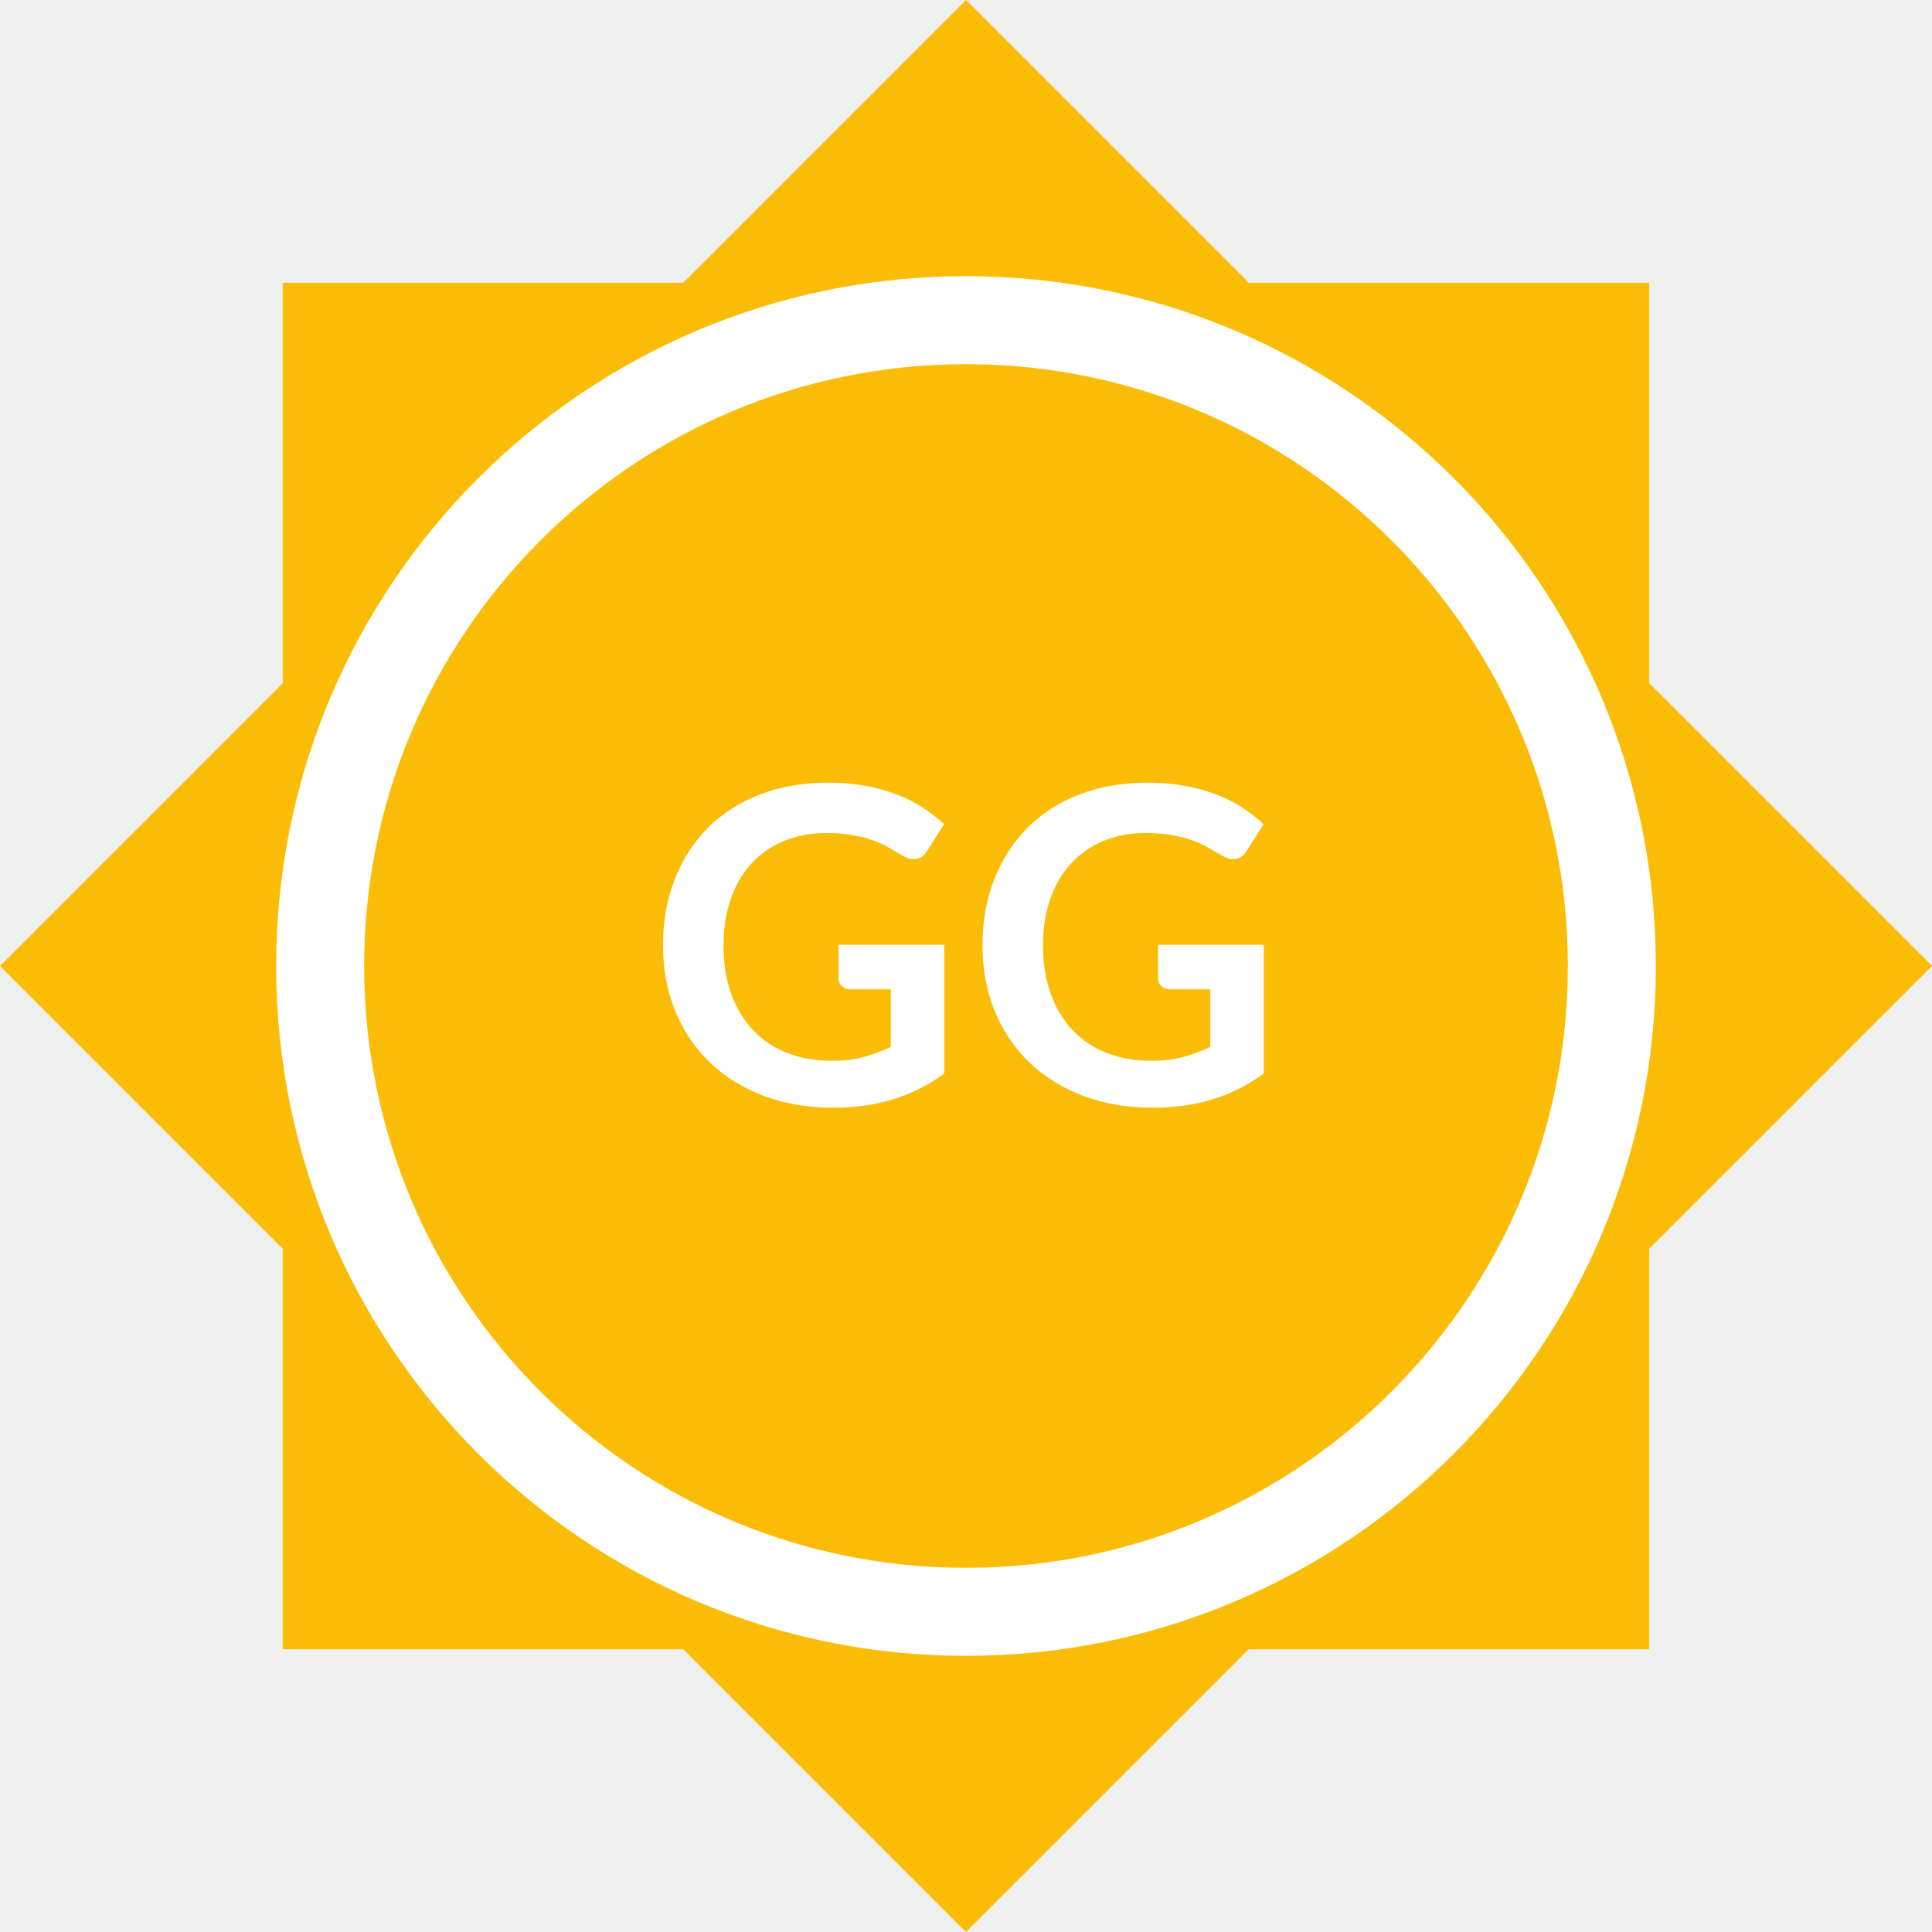
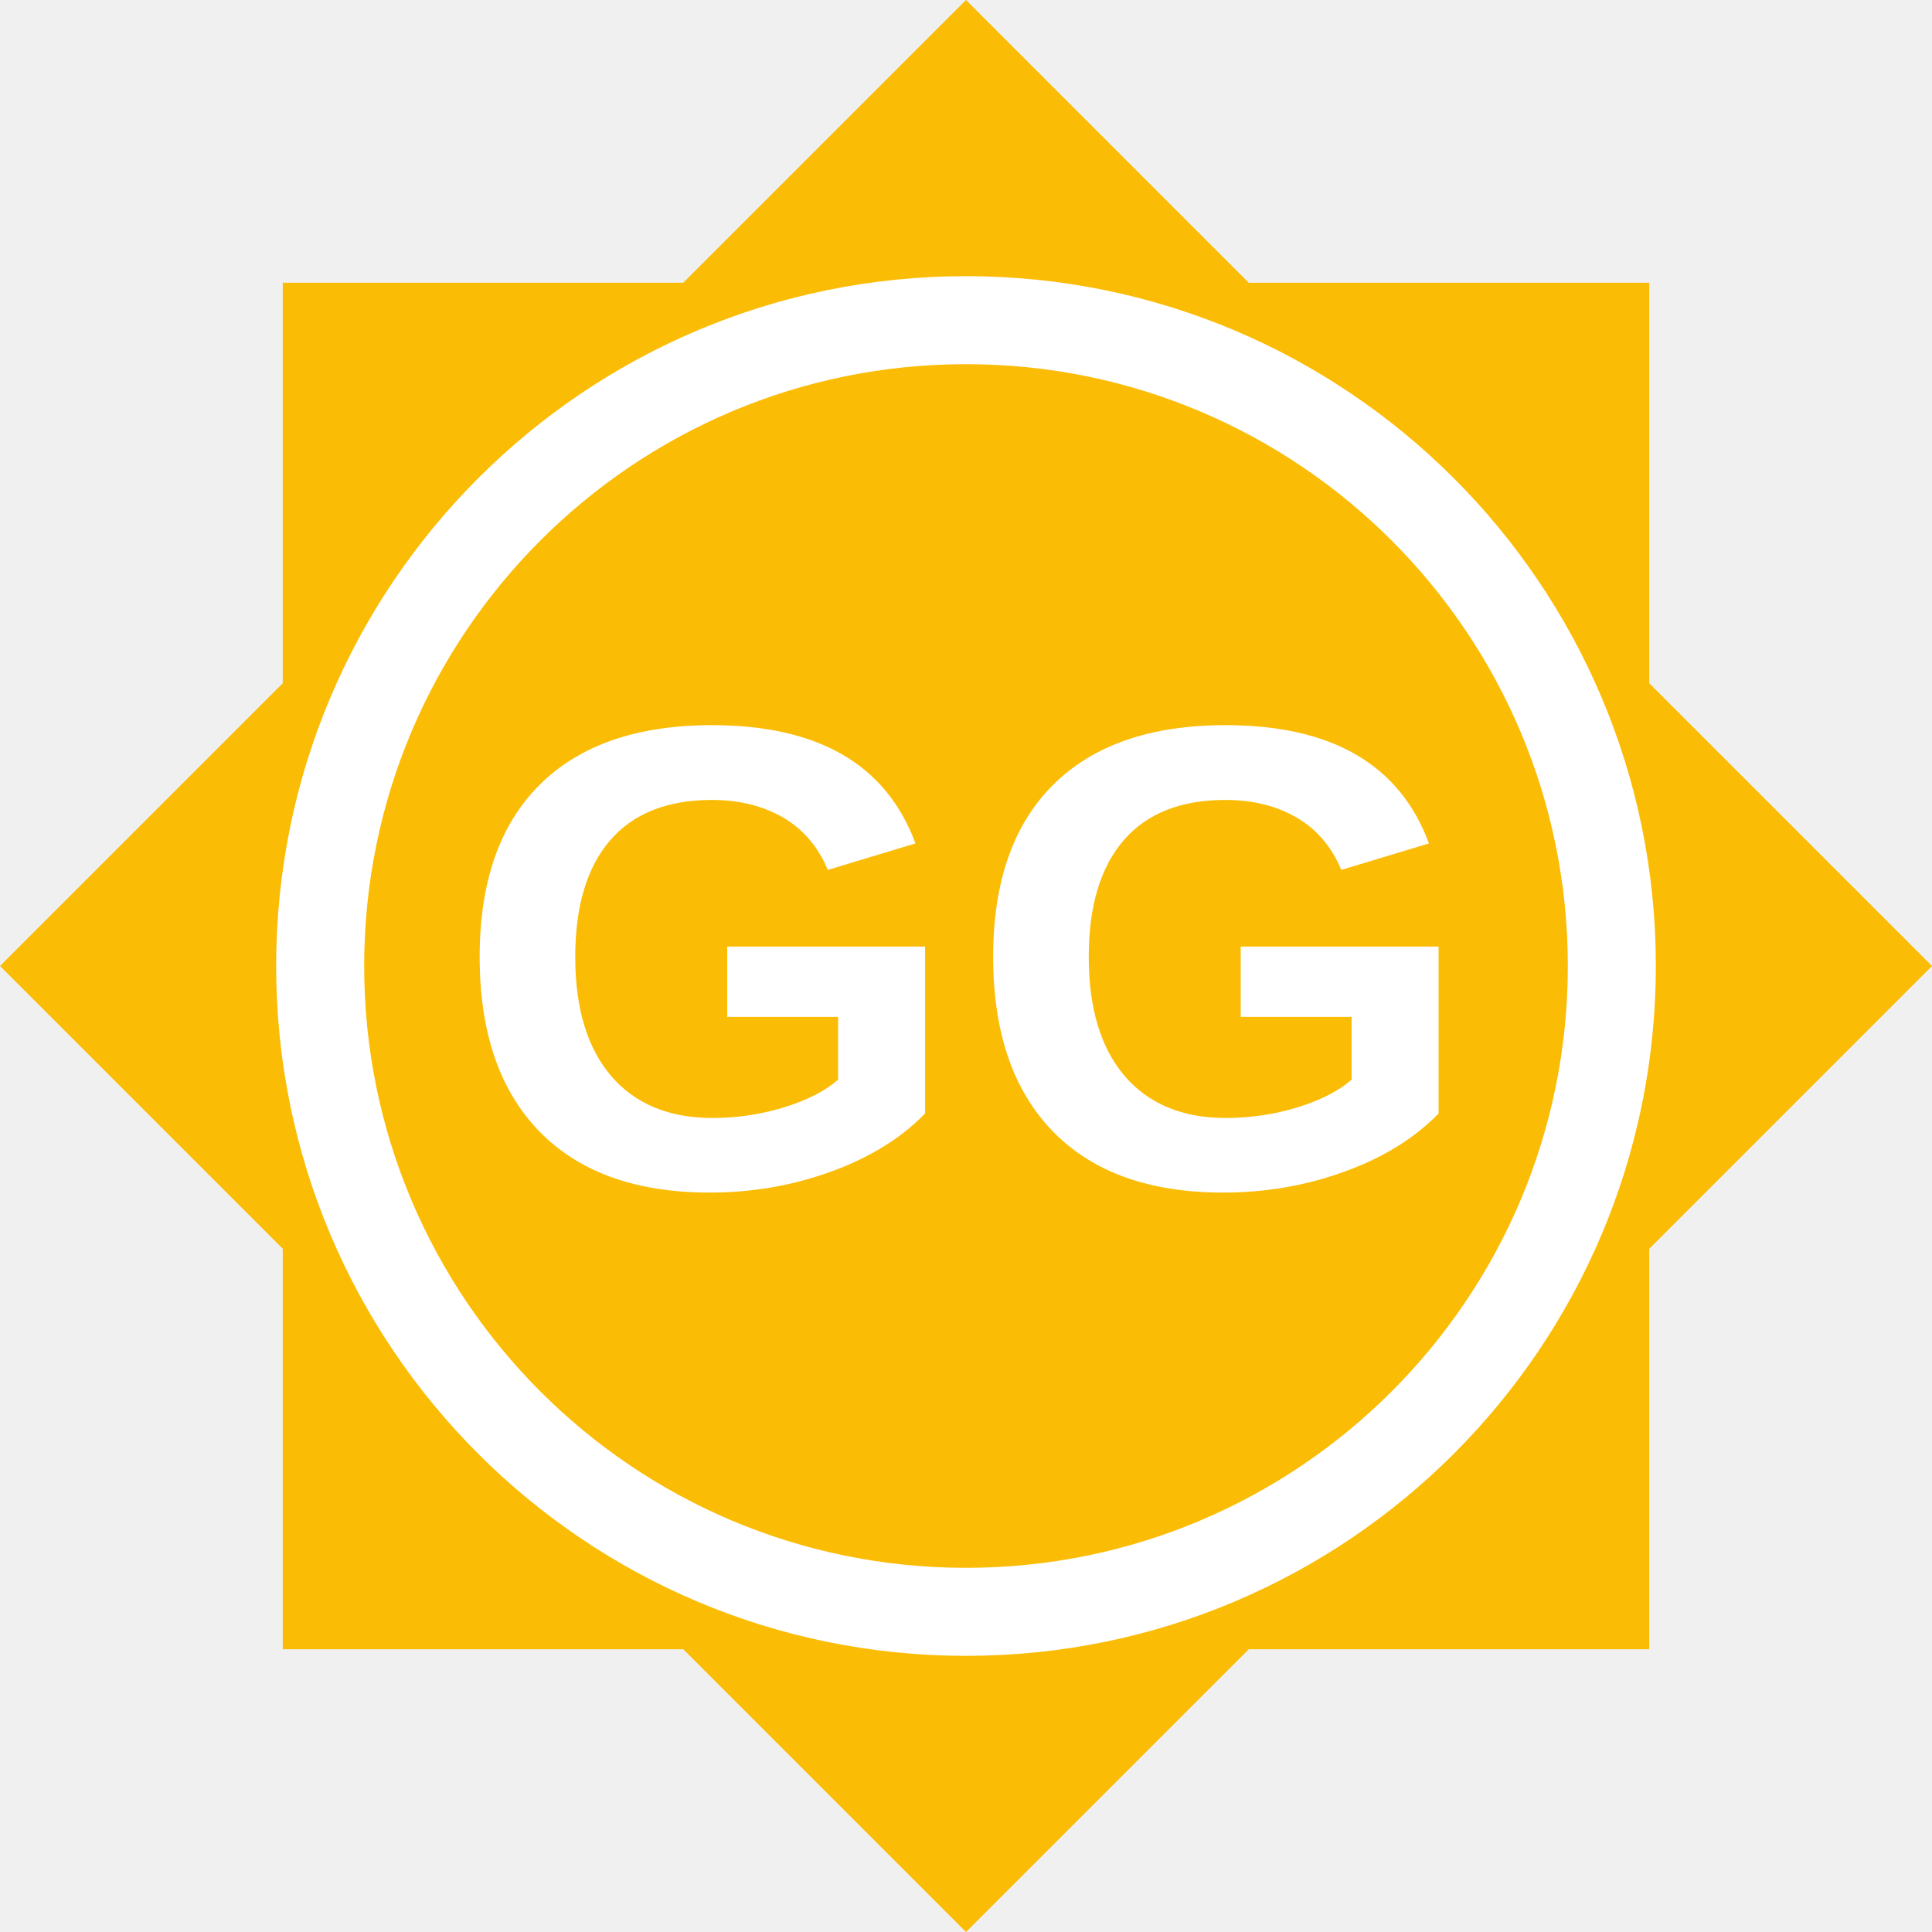
<svg xmlns="http://www.w3.org/2000/svg" version="1.1" width="175.6" height="175.6" viewBox="-87.8 -87.8 175.6 175.6">
  <polygon fill="#FBBC05" points="25.7,62.1 62.1,62.1 62.1,25.7 87.8,0 62.1,-25.7 62.1,-62.1 25.7,-62.1 0,-87.8 -25.7,-62.1 -62.1,-62.1 -62.1,-25.7 -87.8,0 -62.1,25.7 -62.1,62.1 -25.7,62.1 0,87.8" />
  <circle cx="0" cy="0" r="58.7" fill="none" stroke="#FFFFFF" stroke-width="8" />
  <path fill="#FFFFFF" d="M 88 39.9 C 119 39.9 144.1 65.1 144.1 96 C 144.1 126.9 119 152.2 88 152.2 C 57 152.2 31.9 127 31.9 96 C 31.9 65 57 39.9 88 39.9 M 88 36.7 C 55.2 36.7 28.7 63.3 28.7 96 C 28.7 128.7 55.3 155.3 88 155.3 C 120.7 155.3 147.3 128.7 147.3 96 C 147.3 63.3 120.8 36.7 88 36.7" transform="translate(-88, -96)" />
-   <text x="0" y="12.57" font-family="Lato" font-size="40" font-weight="700" fill="#FFFFFF" text-anchor="middle">GG</text>
+   <text x="0" y="20" font-family="Arial" font-size="60" font-weight="700" fill="#FFFFFF" text-anchor="middle">GG</text>
</svg>
